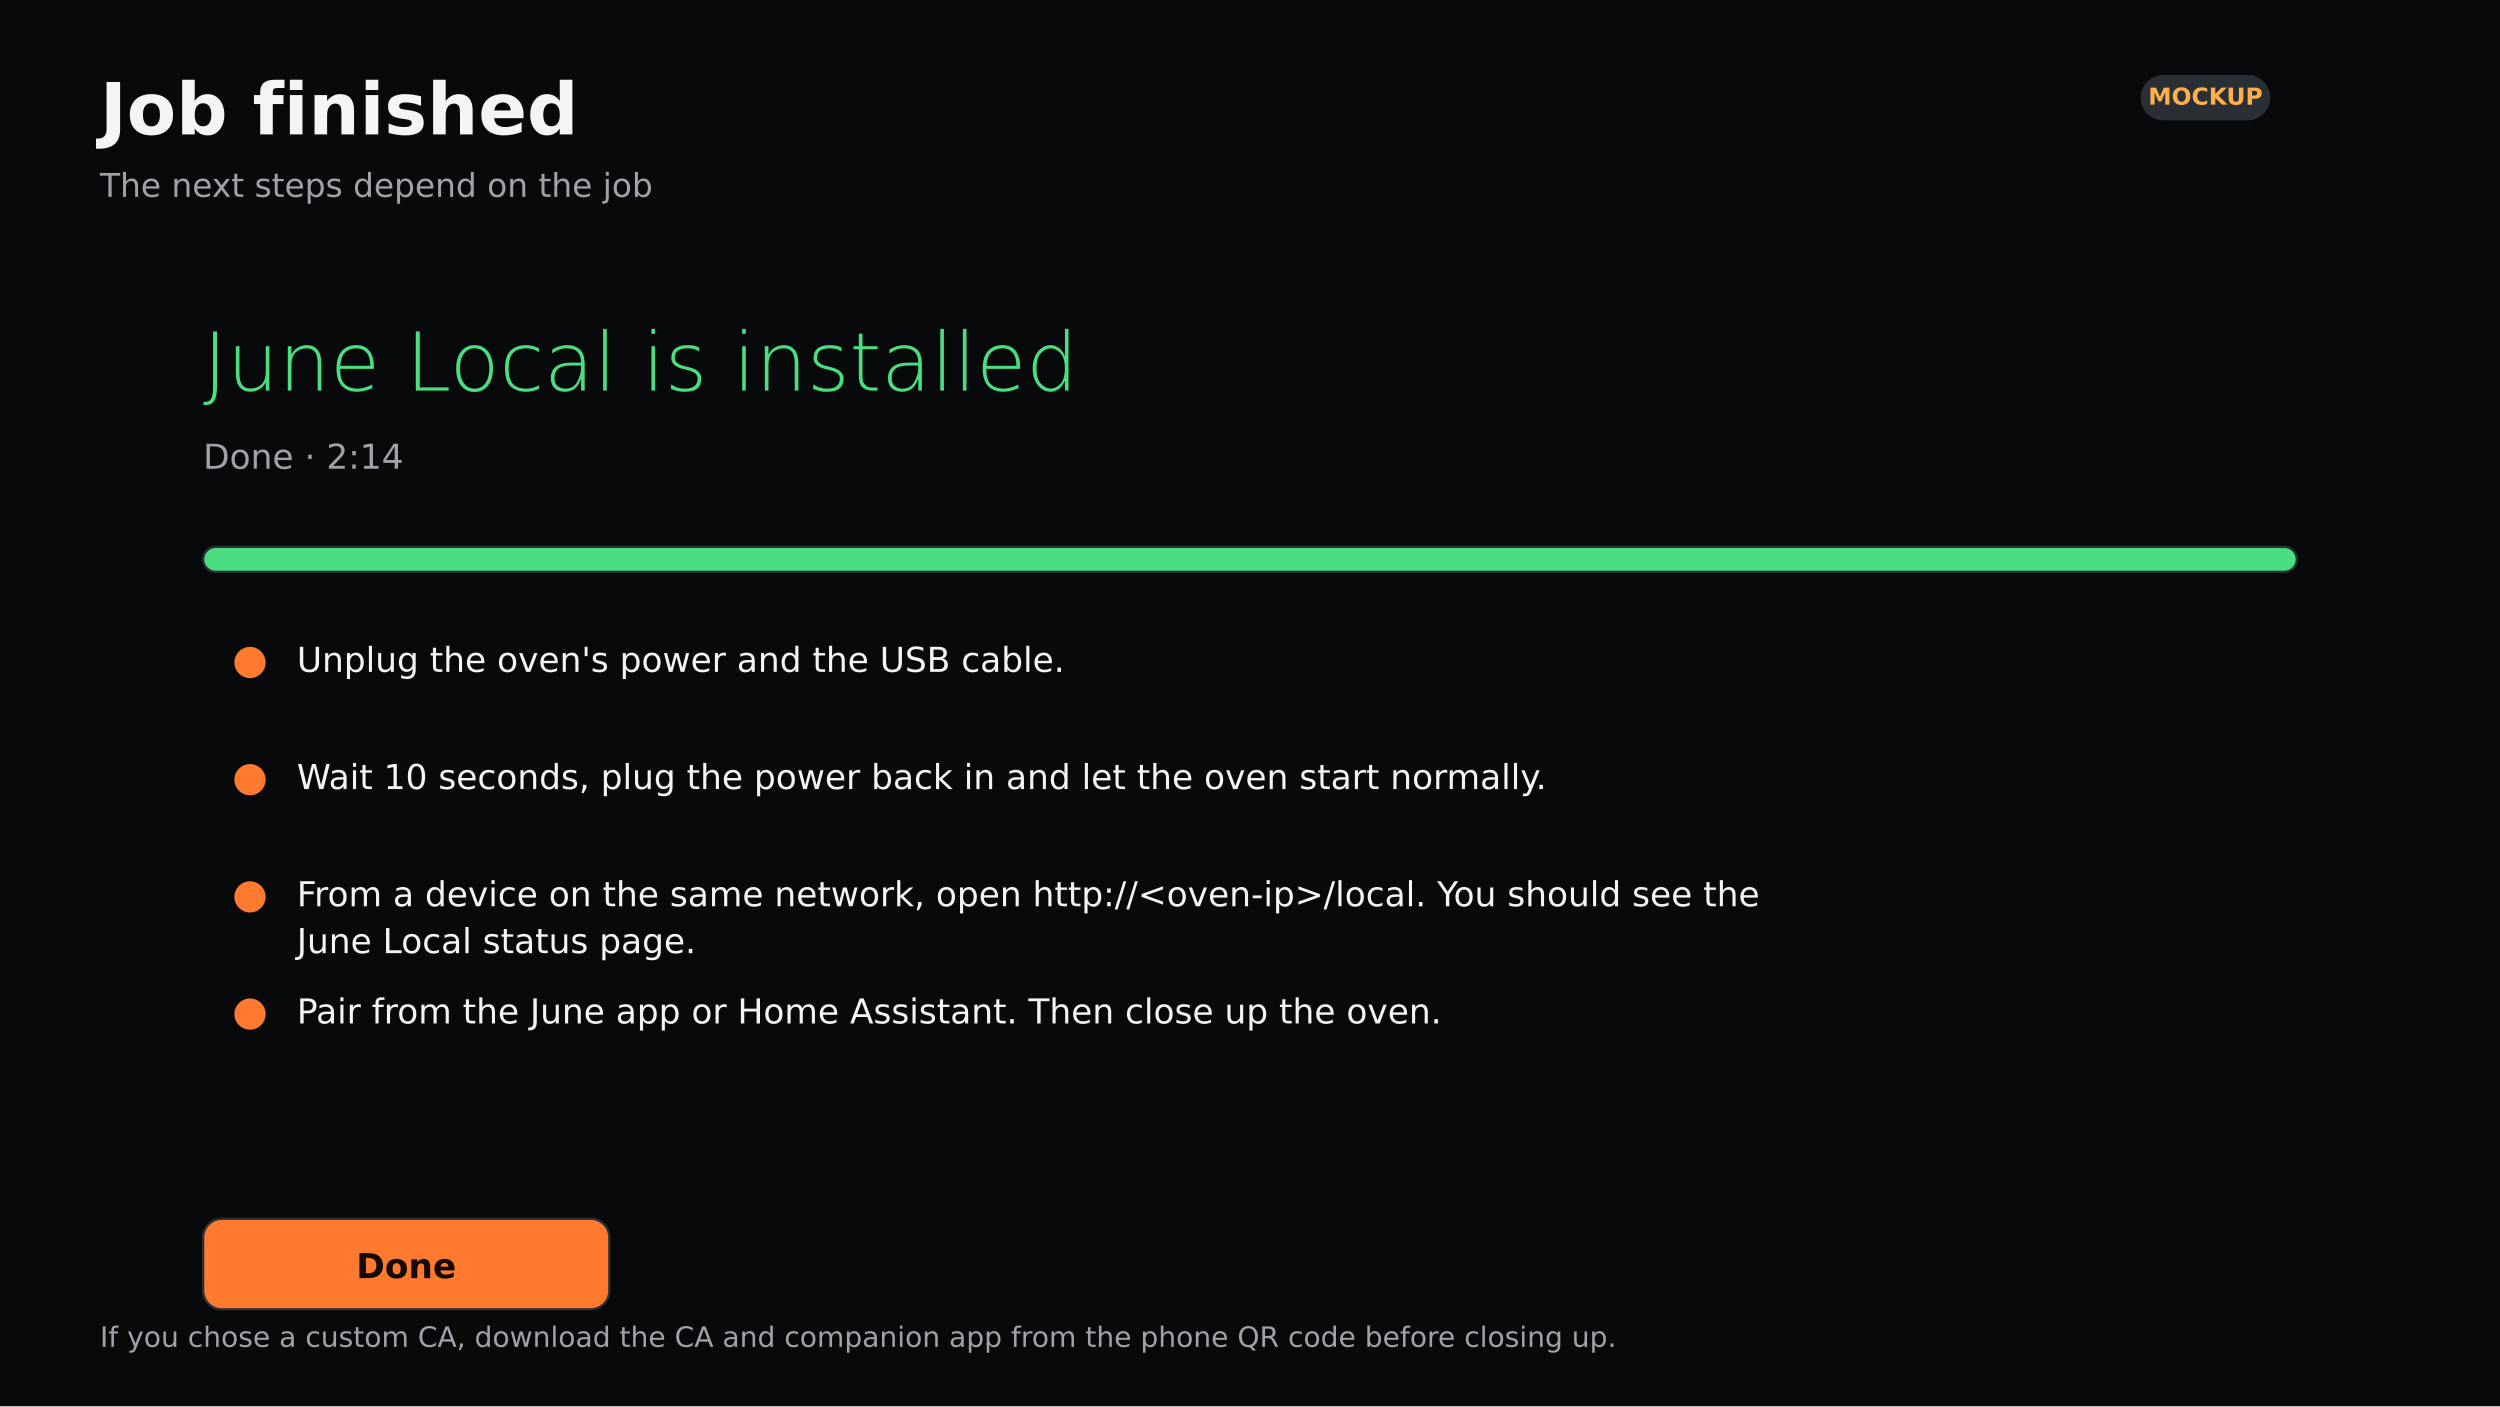
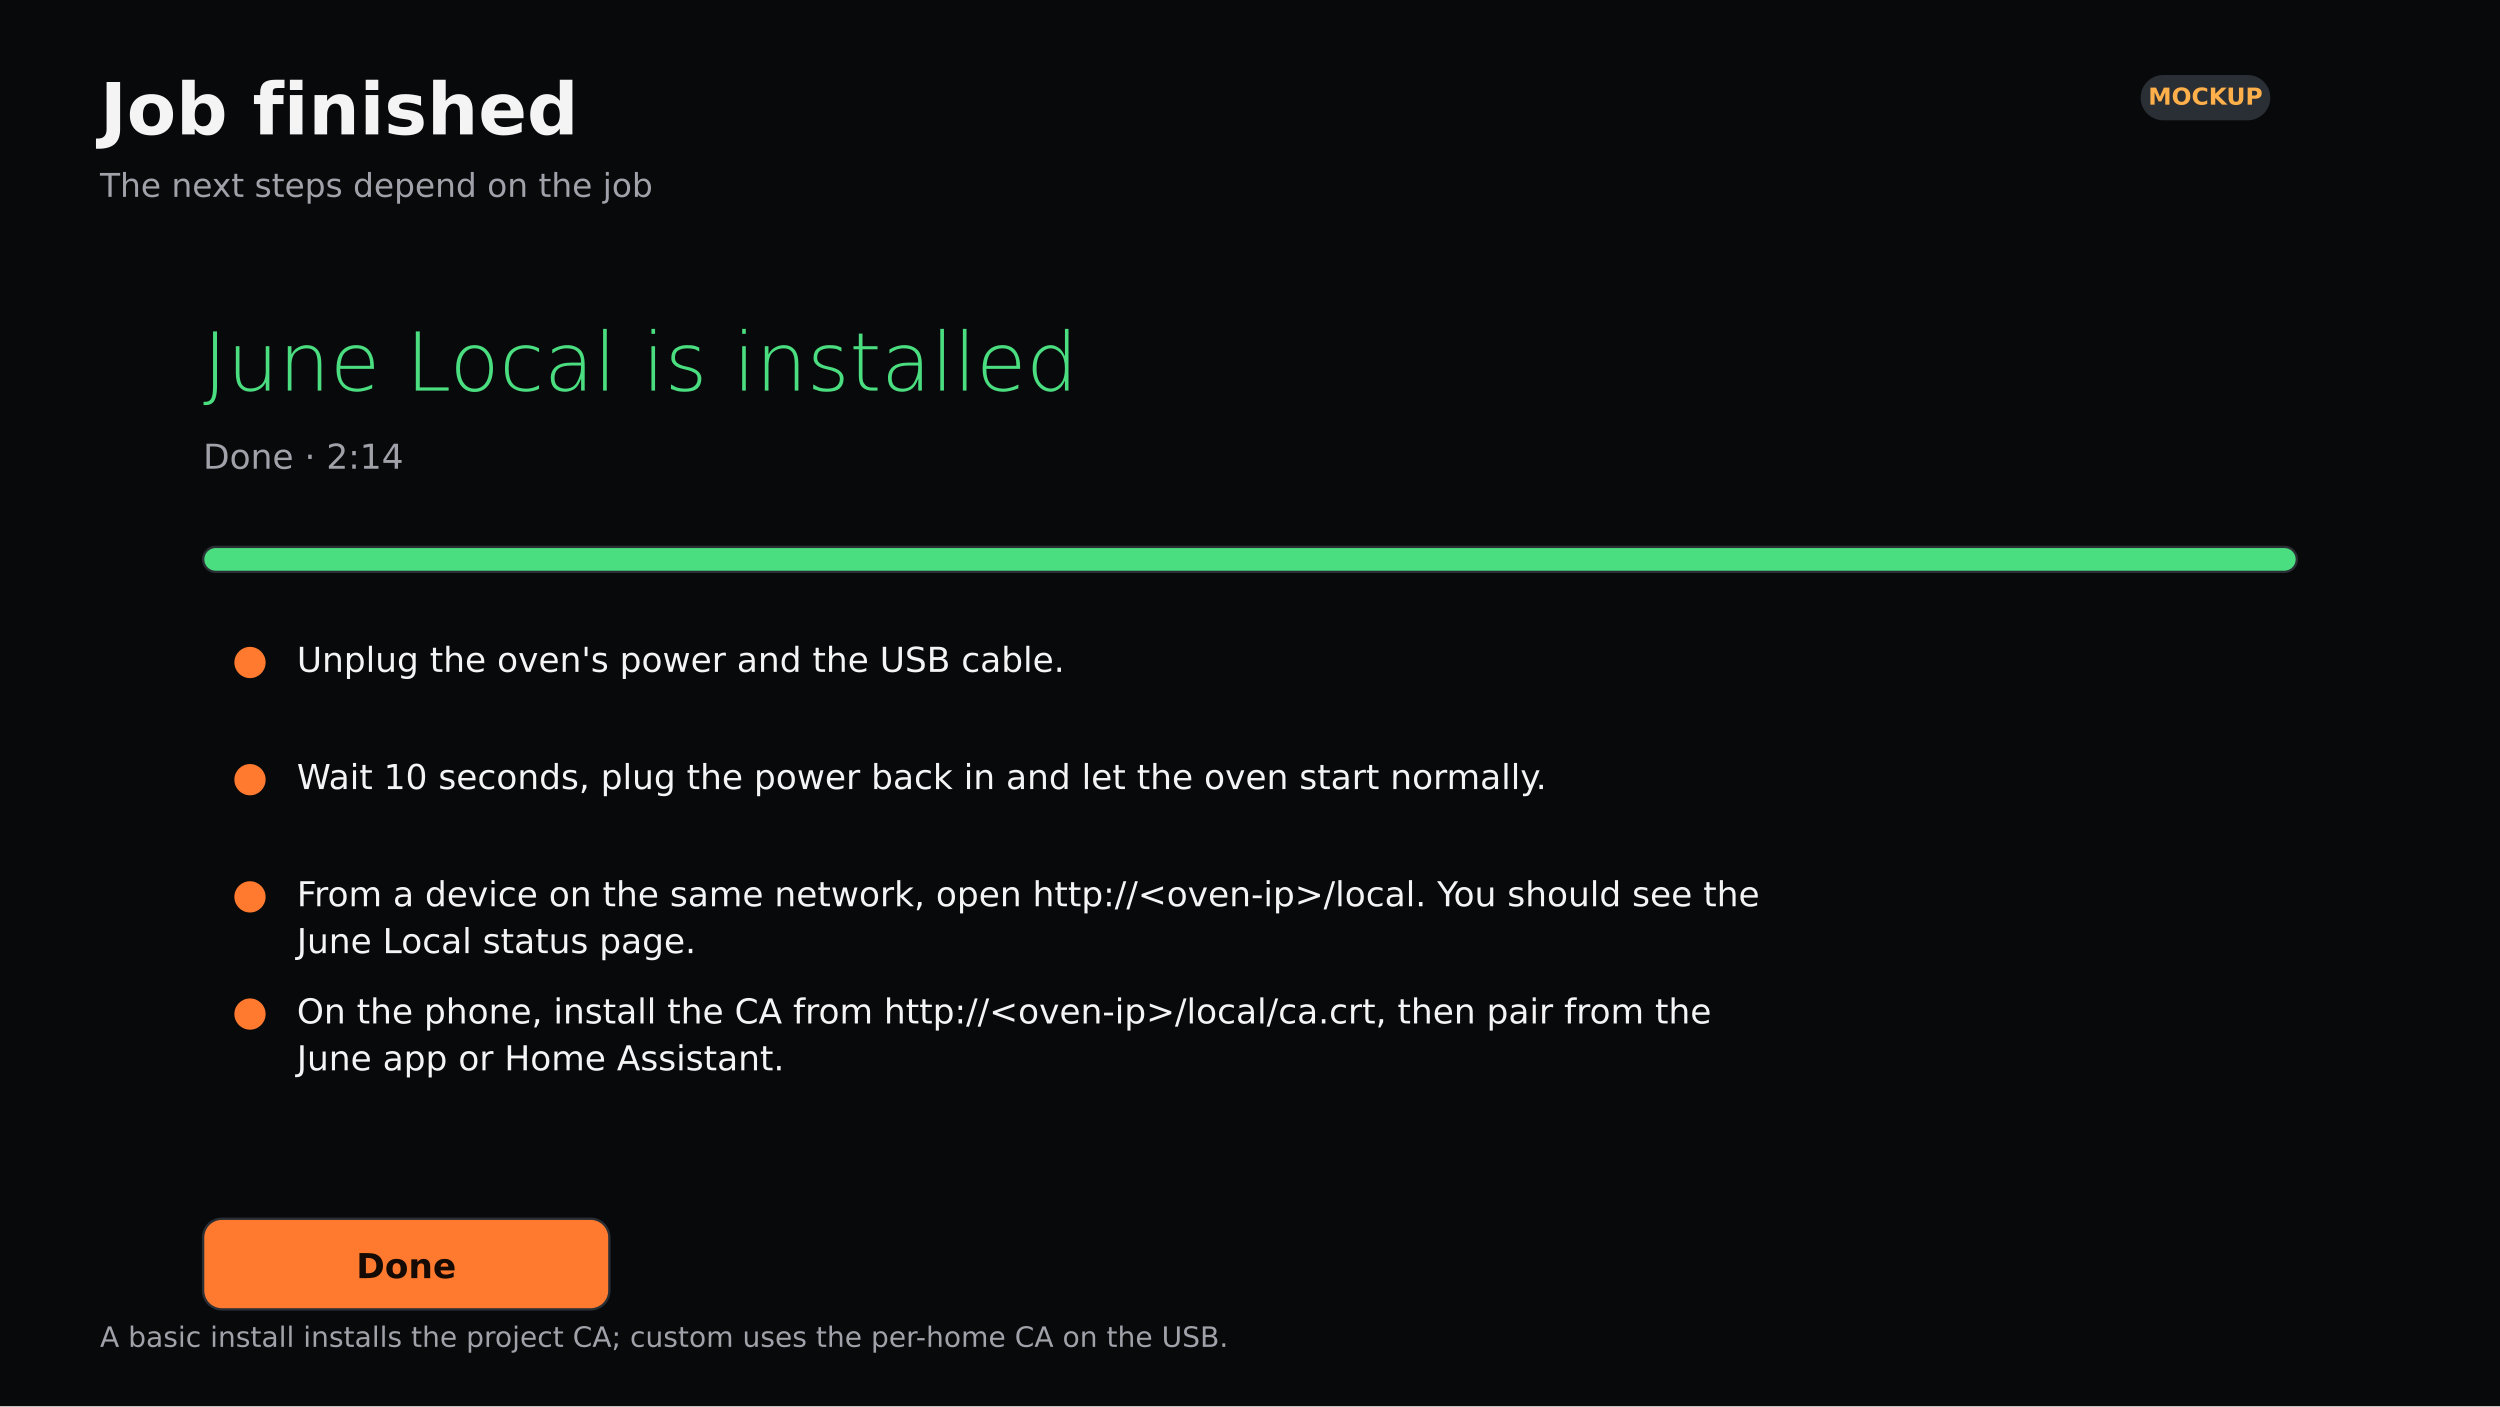
<svg xmlns="http://www.w3.org/2000/svg" viewBox="0 0 1600 900" width="1600" height="900">
  <rect width="1600" height="900" fill="#08090b" />
  <text x="64" y="86" font-family="DejaVu Sans, sans-serif" font-size="46" font-weight="700" fill="#f4f4f5" text-anchor="start">Job finished</text>
  <text x="64" y="126" font-family="DejaVu Sans, sans-serif" font-size="21" font-weight="400" fill="#a1a1aa" text-anchor="start">The next steps depend on the job</text>
  <rect x="1370" y="48" width="83" height="29" rx="14.5" fill="#2a2e35" stroke="#2a2e35" stroke-width="0" />
  <text x="1411.5" y="67" font-family="DejaVu Sans, sans-serif" font-size="15" font-weight="700" fill="#ffb04a" text-anchor="middle">MOCKUP</text>
  <text x="130" y="250" font-family="DejaVu Sans, sans-serif" font-size="52" font-weight="300" fill="#4ade80" text-anchor="start">June Local is installed</text>
  <text x="130" y="300" font-family="DejaVu Sans, sans-serif" font-size="22" font-weight="400" fill="#a1a1aa" text-anchor="start">Done · 2:14</text>
  <rect x="130" y="350" width="1340" height="16" rx="8" fill="#4ade80" stroke="#2a2e35" stroke-width="1.5" />
  <circle cx="160" cy="424" r="10" fill="#ff7a2e" />
  <text x="190" y="430" font-family="DejaVu Sans, sans-serif" font-size="22" font-weight="400" fill="#f4f4f5" text-anchor="start">Unplug the oven's power and the USB cable.</text>
  <circle cx="160" cy="499" r="10" fill="#ff7a2e" />
  <text x="190" y="505" font-family="DejaVu Sans, sans-serif" font-size="22" font-weight="400" fill="#f4f4f5" text-anchor="start">Wait 10 seconds, plug the power back in and let the oven start normally.</text>
  <circle cx="160" cy="574" r="10" fill="#ff7a2e" />
  <text x="190" y="580" font-family="DejaVu Sans, sans-serif" font-size="22" font-weight="400" fill="#f4f4f5" text-anchor="start">From a device on the same network, open http://&lt;oven-ip&gt;/local. You should see the</text>
  <text x="190" y="610" font-family="DejaVu Sans, sans-serif" font-size="22" font-weight="400" fill="#f4f4f5" text-anchor="start">June Local status page.</text>
  <circle cx="160" cy="649" r="10" fill="#ff7a2e" />
-   <text x="190" y="655" font-family="DejaVu Sans, sans-serif" font-size="22" font-weight="400" fill="#f4f4f5" text-anchor="start">Pair from the June app or Home Assistant. Then close up the oven.</text>
+   <text x="190" y="655" font-family="DejaVu Sans, sans-serif" font-size="22" font-weight="400" fill="#f4f4f5" text-anchor="start">On the phone, install the CA from http://&lt;oven-ip&gt;/local/ca.crt, then pair from the</text>
+   <text x="190" y="685" font-family="DejaVu Sans, sans-serif" font-size="22" font-weight="400" fill="#f4f4f5" text-anchor="start">June app or Home Assistant.</text>
  <rect x="130" y="780" width="260" height="58" rx="12" fill="#ff7a2e" stroke="#2a2e35" stroke-width="1.5" />
  <text x="260" y="818" font-family="DejaVu Sans, sans-serif" font-size="22" font-weight="700" fill="#160a04" text-anchor="middle">Done</text>
-   <text x="64" y="862" font-family="DejaVu Sans, sans-serif" font-size="18" font-weight="400" fill="#a1a1aa" text-anchor="start">If you chose a custom CA, download the CA and companion app from the phone QR code before closing up.</text>
+   <text x="64" y="862" font-family="DejaVu Sans, sans-serif" font-size="18" font-weight="400" fill="#a1a1aa" text-anchor="start">A basic install installs the project CA; custom uses the per-home CA on the USB.</text>
</svg>
